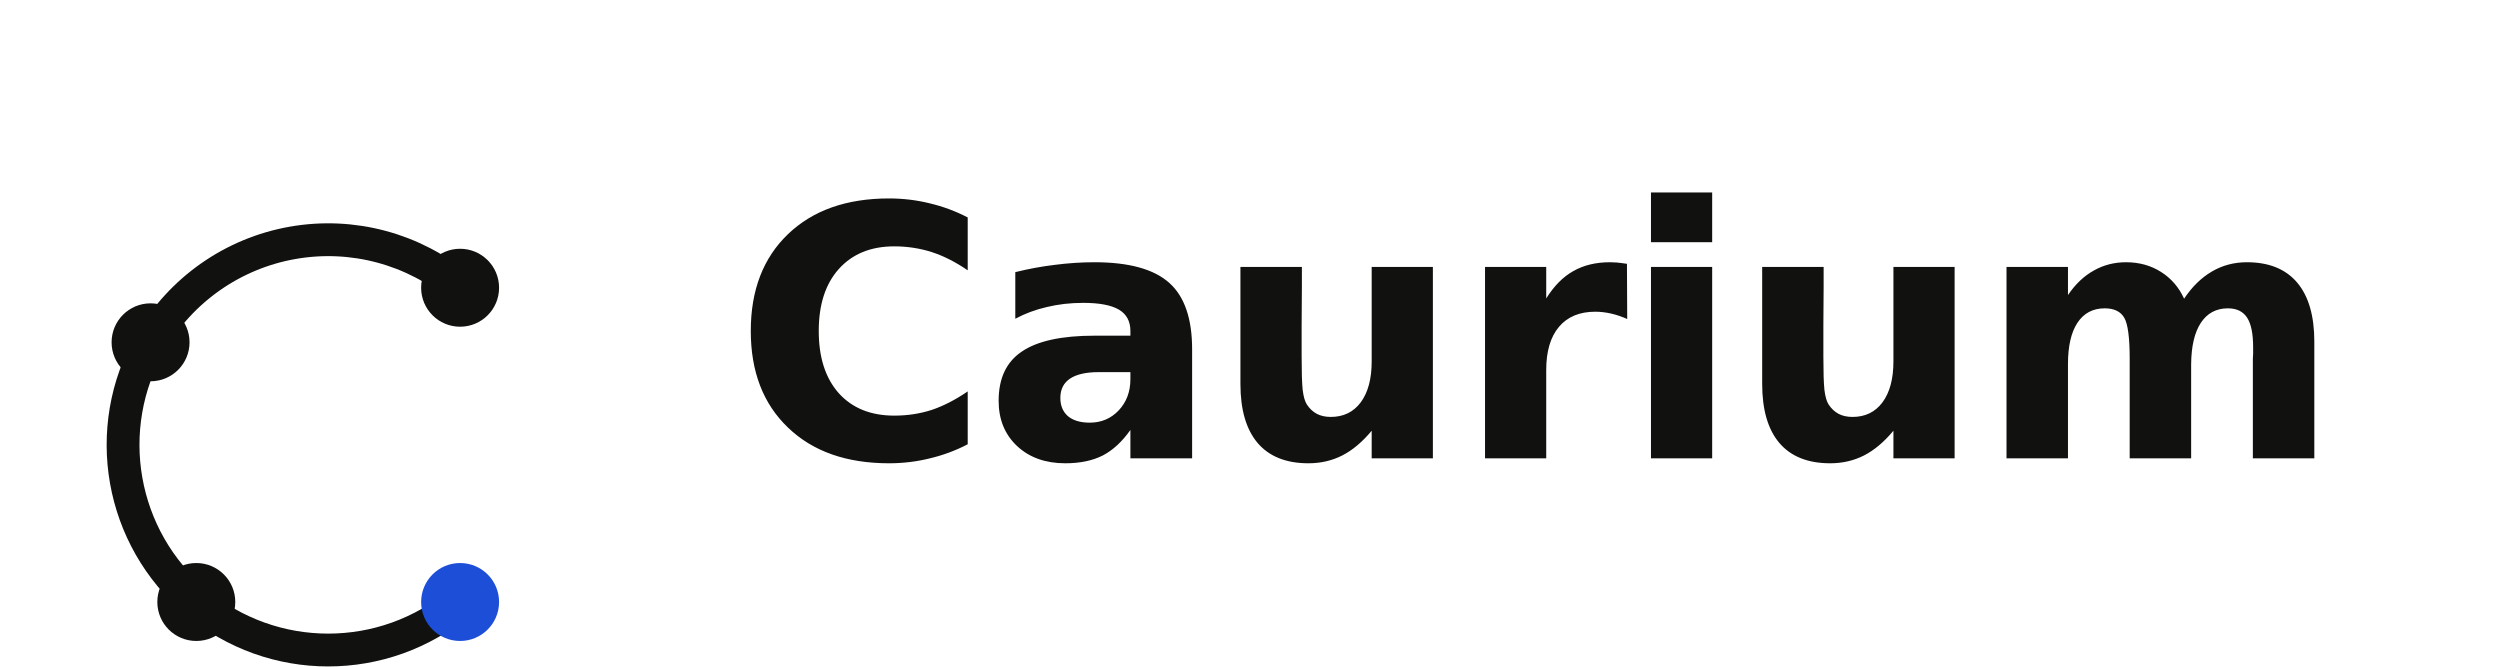
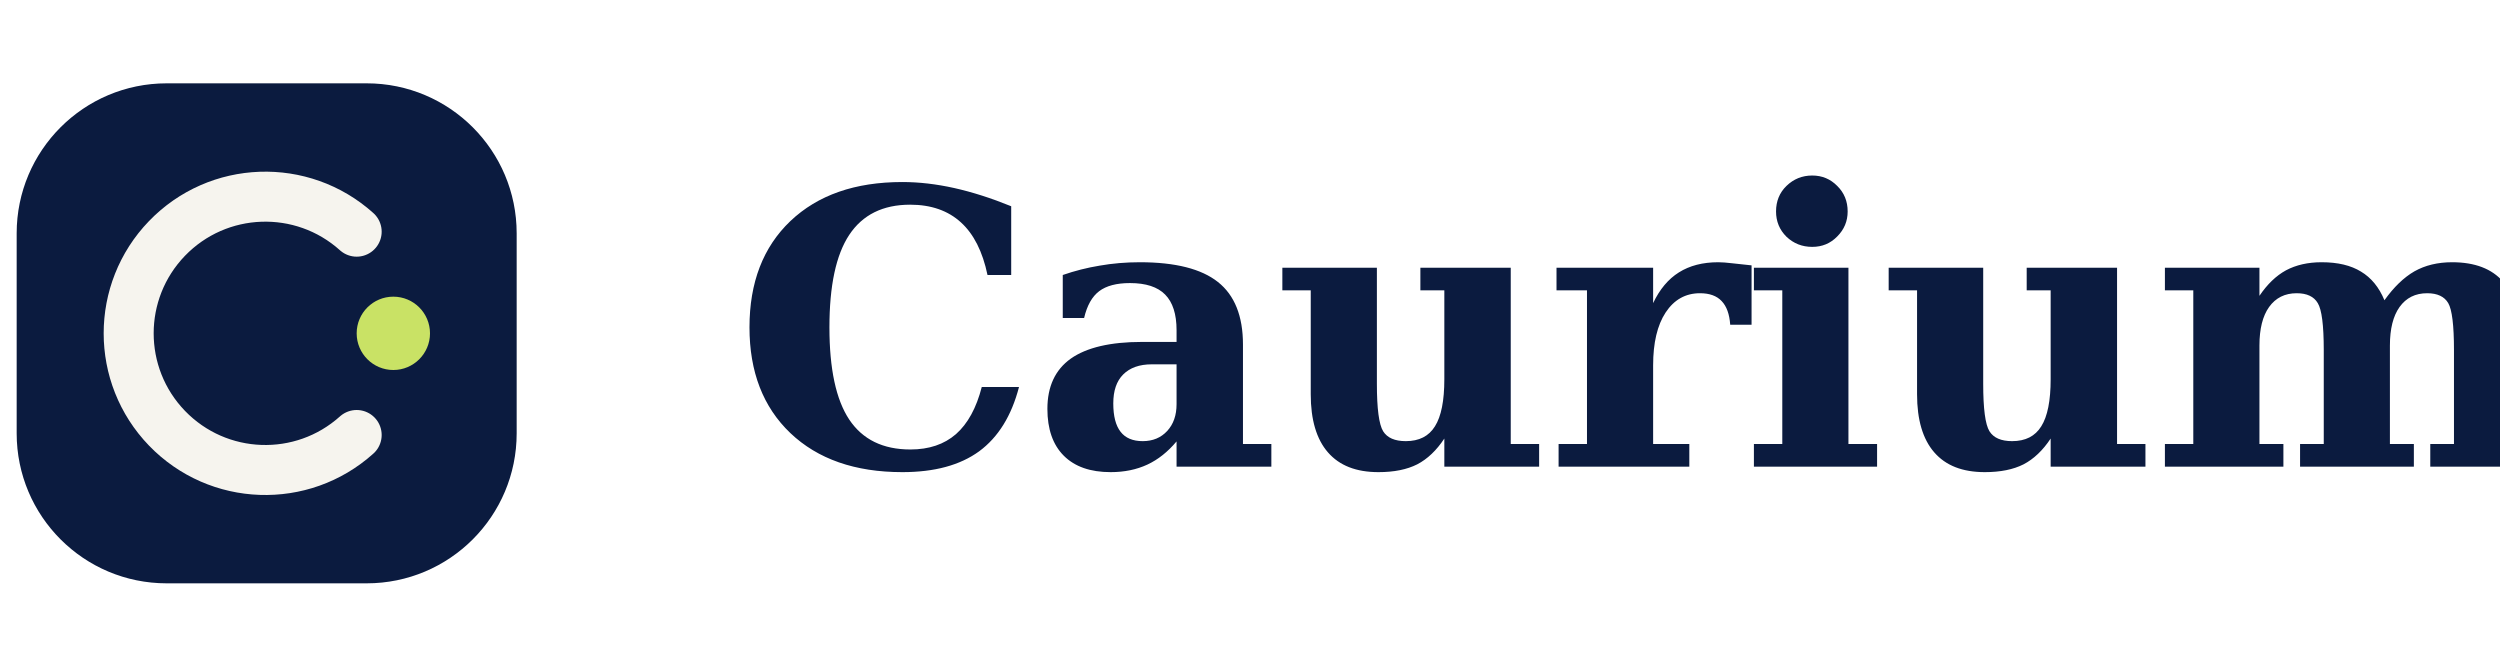
<svg xmlns="http://www.w3.org/2000/svg" width="150" height="40" viewBox="0 0 150 40">
-   <g transform="translate(0 7) scale(1.230769)">
-     <path d="M22.43 23.66A10 10 0 0 1 9.57 23.66A10 10 0 0 1 7.34 11A10 10 0 0 1 22.43 8.34" fill="none" stroke="#111110" stroke-width="1.6" stroke-linecap="round" />
-     <circle cx="22.43" cy="23.66" r="1.9" fill="#1d4ed8" />
-     <circle cx="9.57" cy="23.66" r="1.9" fill="#111110" />
-     <circle cx="7.34" cy="11" r="1.9" fill="#111110" />
-     <circle cx="22.43" cy="8.34" r="1.9" fill="#111110" />
+   <g transform="translate(0 4)">
+     <rect x="1" y="1" width="30" height="30" rx="9" fill="#0B1B3F" />
+     <path d="M21.4 9.9a8.2 8.2 0 1 0 0 12.2" fill="none" stroke="#F6F4EE" stroke-width="3" stroke-linecap="round" />
+     <circle cx="23.6" cy="16" r="2.2" fill="#C9E265" />
  </g>
-   <text x="44" y="27.5" font-family="DejaVu Sans, Liberation Sans, Arial, sans-serif" font-size="21" font-weight="700" letter-spacing="-0.4" fill="#111110">Caurium</text>
+   <text x="44" y="28" font-family="DejaVu Serif, Liberation Serif, Georgia, serif" font-size="23" font-weight="600" letter-spacing="-0.4" fill="#0B1B3F">Caurium</text>
</svg>
